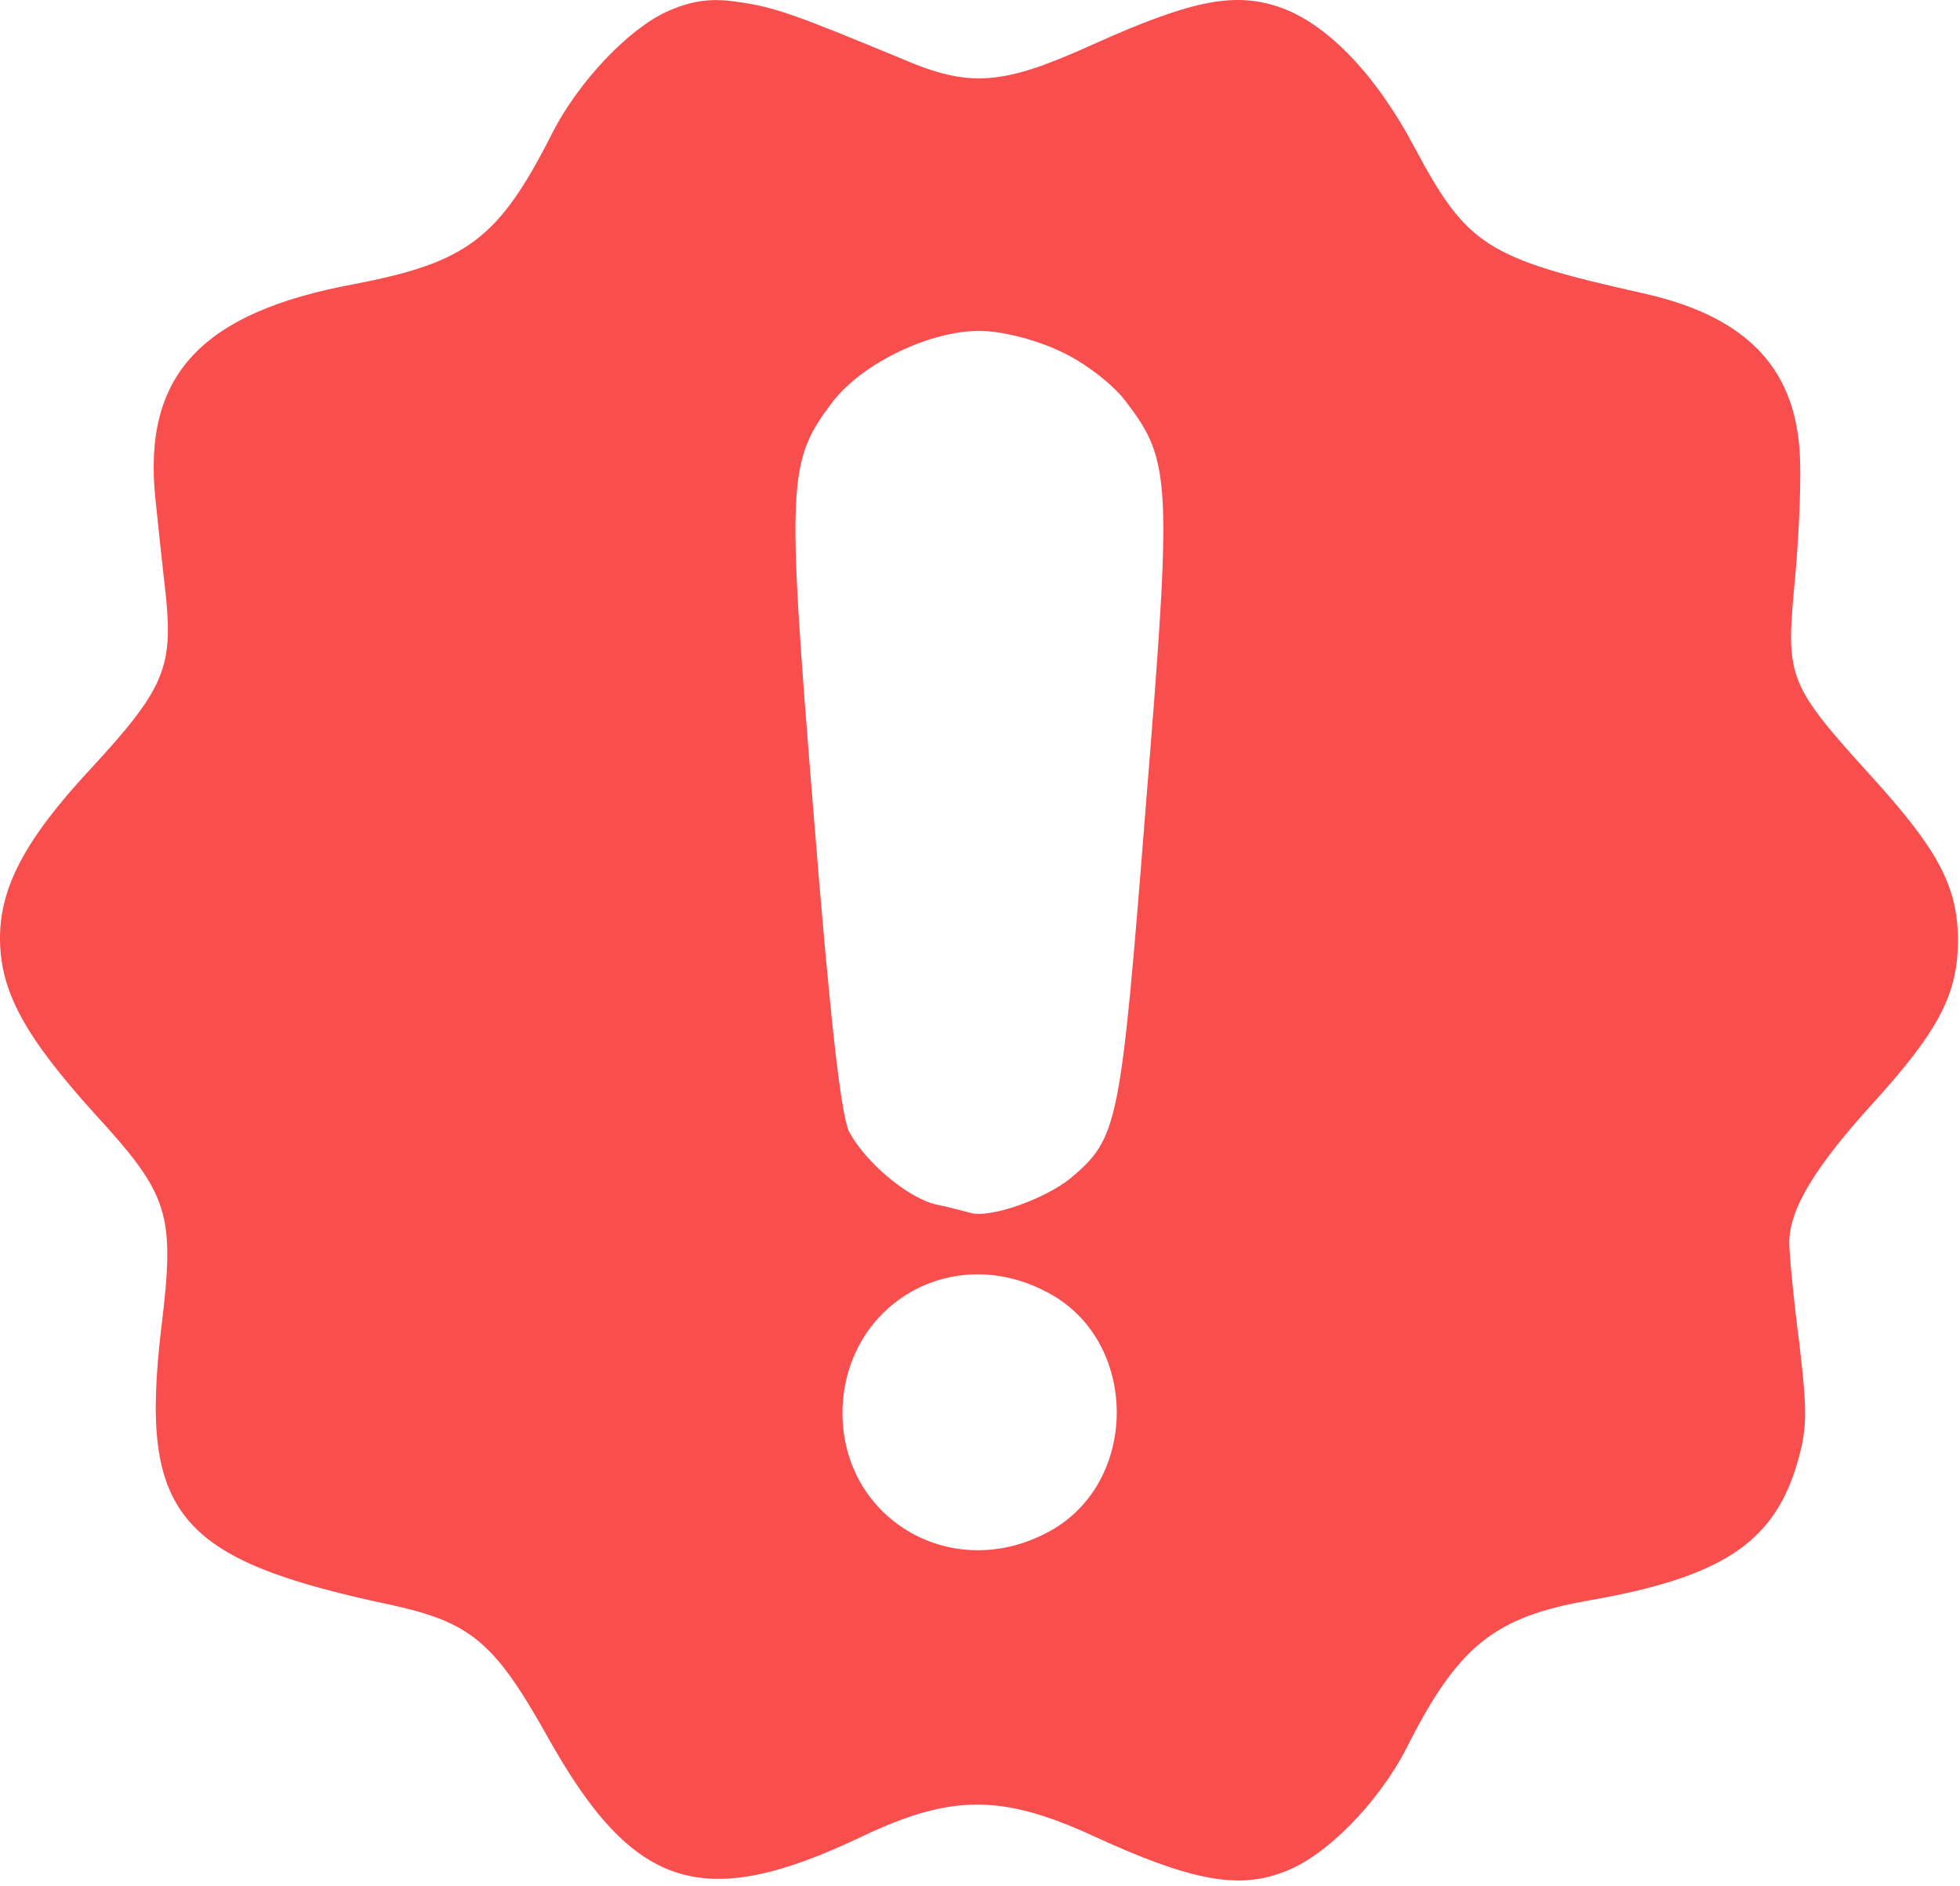
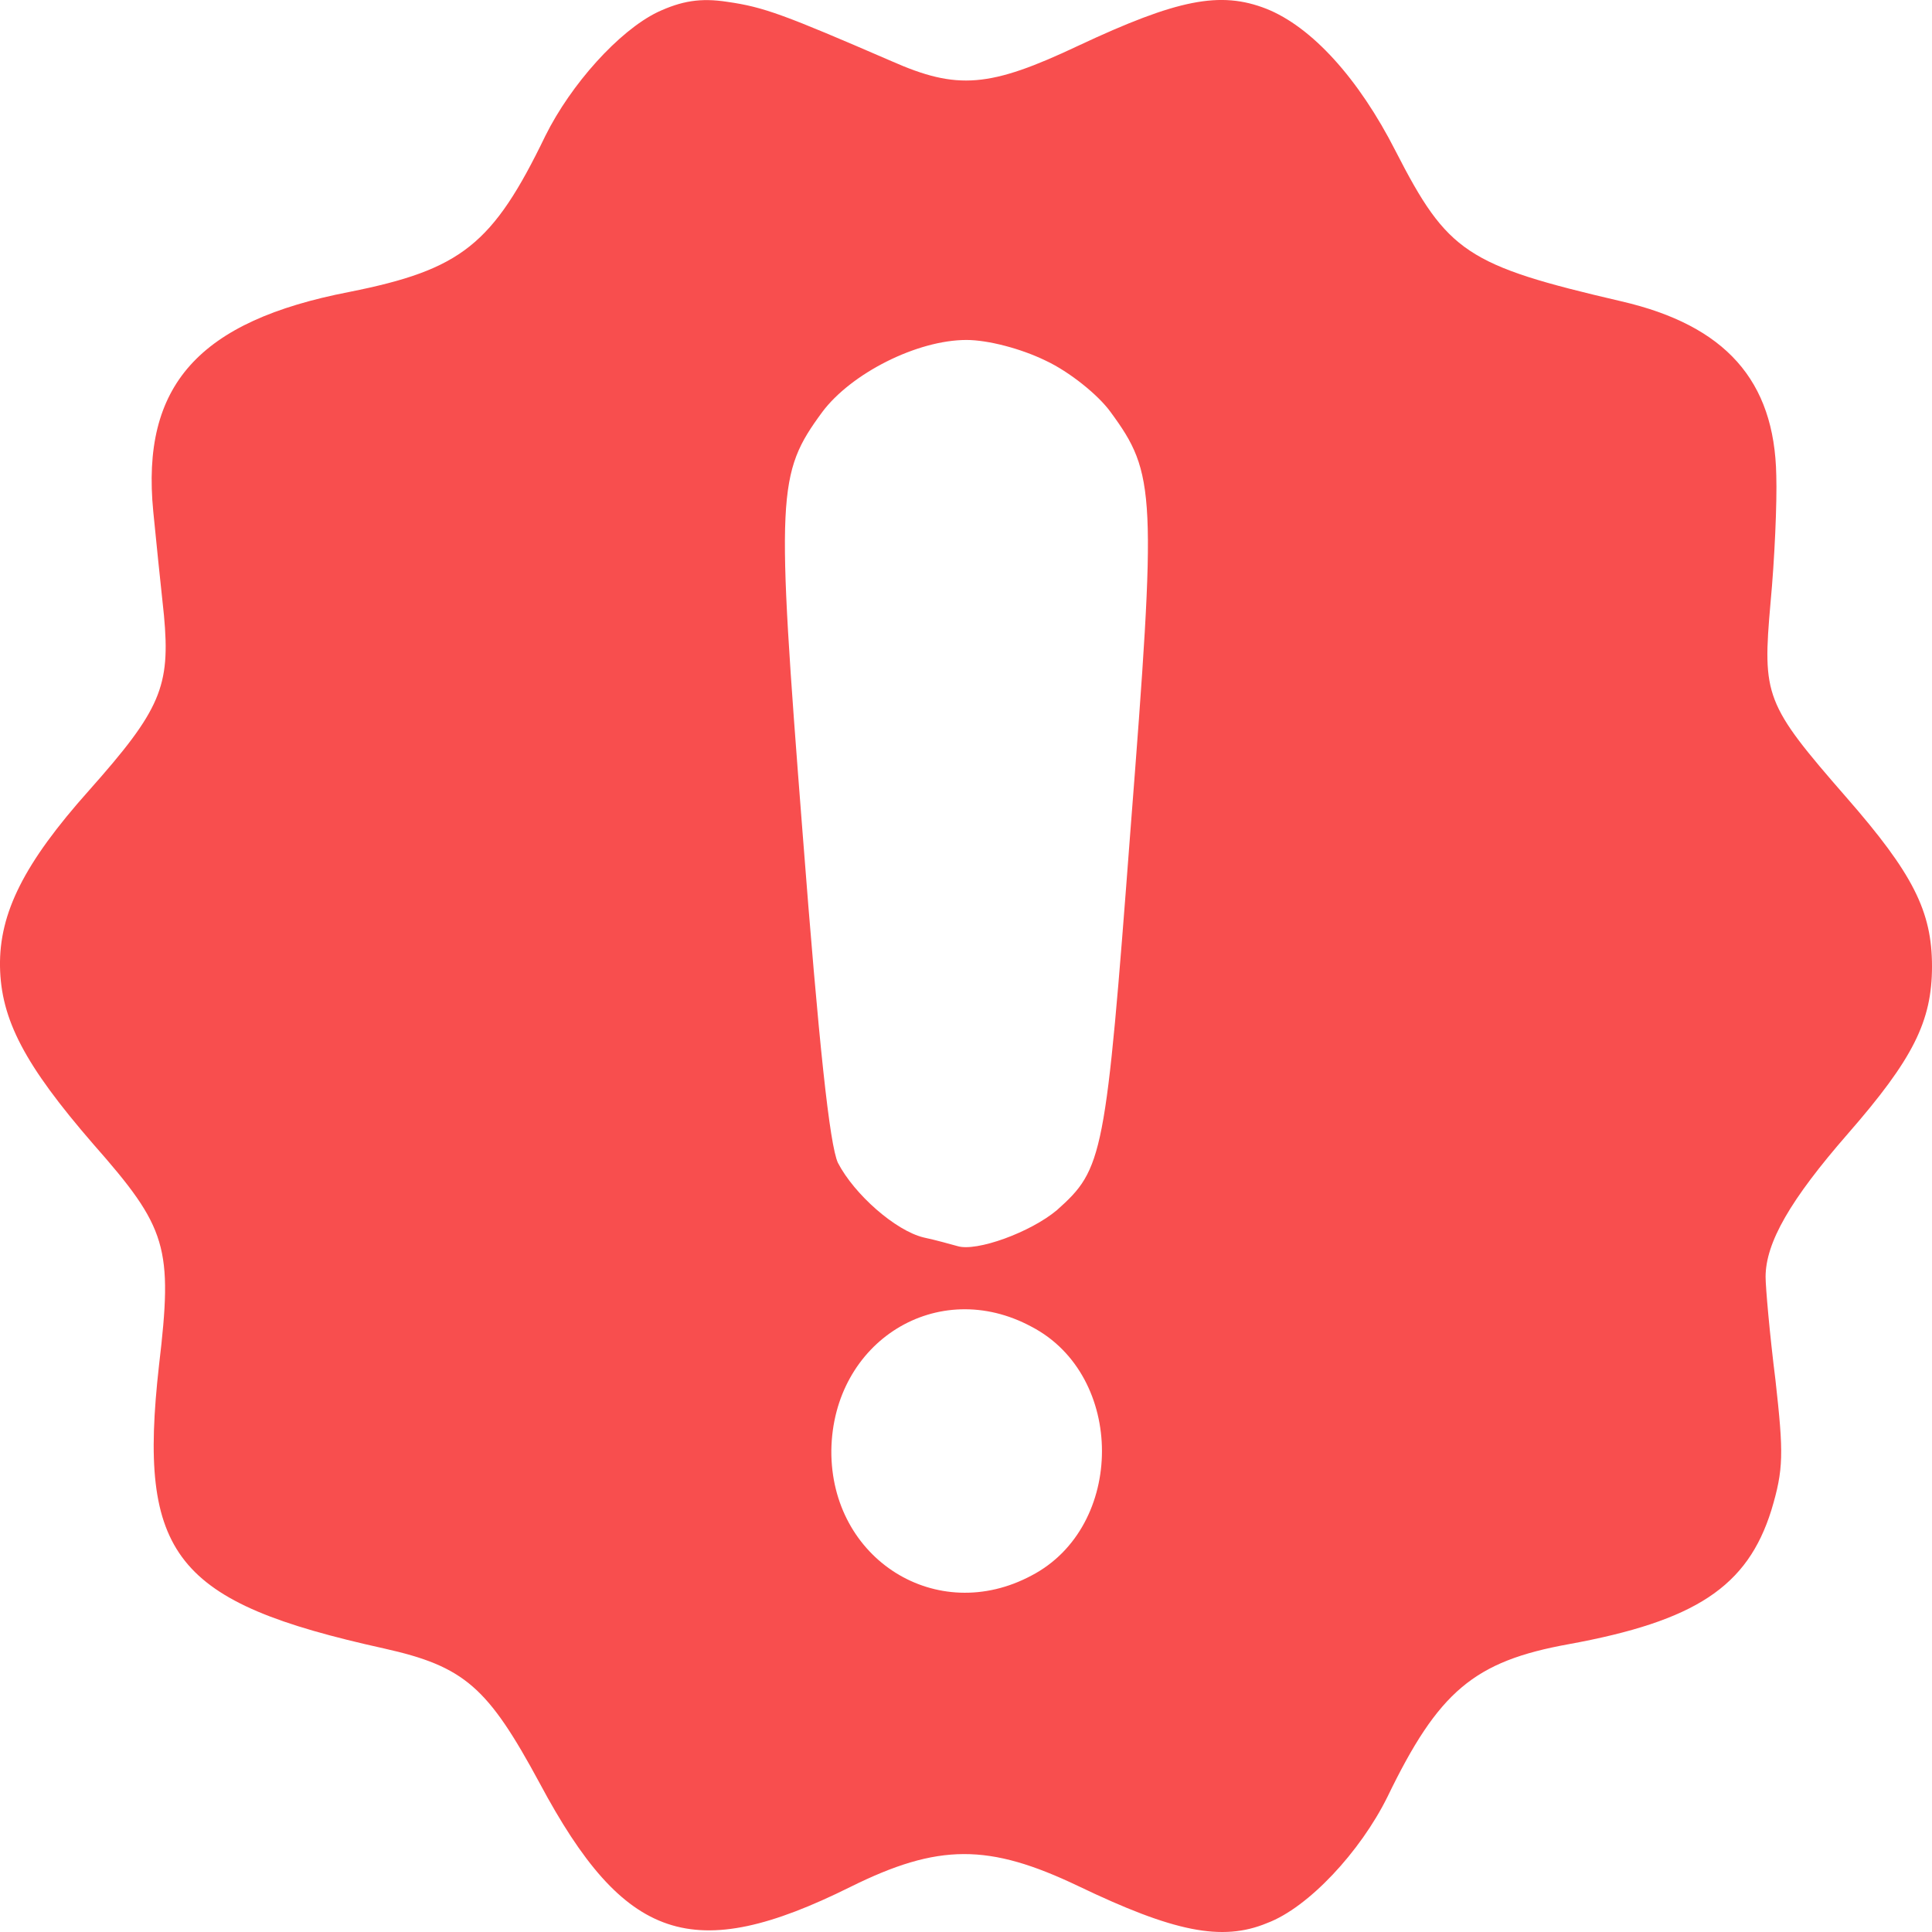
- <svg xmlns="http://www.w3.org/2000/svg" width="313" height="301" viewBox="0 0 313 301" fill="none">
-   <path d="M106.403 1.895C100.137 4.828 92.403 13.095 88.27 21.095C79.737 38.028 74.67 41.895 56.537 45.362C32.136 49.895 22.803 59.895 24.803 79.495C25.203 83.495 26.003 90.828 26.537 95.628C27.603 106.695 26.003 110.295 14.403 122.828C3.87 134.162 -0.13 141.895 0.003 150.162C0.137 158.428 4.003 165.495 15.07 177.762C27.07 190.828 28.003 193.762 25.737 212.162C22.27 241.762 28.27 248.962 62.137 256.162C75.203 258.962 78.937 262.162 87.337 277.095C101.07 301.762 112.137 305.362 137.603 293.228C151.87 286.428 160.003 286.428 174.537 293.095C189.87 300.162 197.737 301.762 205.07 298.828C211.737 296.428 220.137 287.762 224.537 279.228C232.803 262.828 238.537 258.162 253.87 255.495C274.403 251.895 282.803 246.562 286.67 234.695C288.67 228.295 288.67 225.895 287.337 214.428C286.403 207.362 285.737 200.028 285.737 198.428C285.737 193.095 289.737 186.428 299.07 176.162C309.603 164.562 312.67 158.695 312.67 150.162C312.67 141.628 309.603 135.762 298.803 123.895C285.603 109.362 285.203 108.162 286.537 93.628C287.203 86.962 287.603 78.028 287.47 73.895C287.203 59.095 279.203 50.562 262.403 46.828C237.337 41.228 234.27 39.228 225.87 23.495C219.87 12.162 212.27 4.162 204.937 1.362C197.47 -1.438 190.537 -0.105 174.537 7.095C160.137 13.628 154.937 14.028 144.27 9.495C126.937 2.295 123.603 1.095 117.737 0.295C113.337 -0.372 110.27 0.162 106.403 1.895ZM169.203 56.028C173.07 57.762 177.737 61.362 179.737 64.028C187.07 73.628 187.203 76.562 182.937 129.228C178.937 179.895 178.537 181.628 171.07 188.028C166.803 191.495 158.003 194.562 154.937 193.628C153.87 193.362 151.47 192.695 149.47 192.295C144.937 191.228 138.27 185.628 135.603 180.695C134.27 177.895 132.537 162.562 129.87 129.228C125.603 76.562 125.737 73.628 133.07 64.028C137.737 58.028 148.403 52.828 156.403 52.828C159.87 52.828 165.203 54.162 169.203 56.028ZM166.937 206.162C182.137 213.762 182.137 237.228 166.937 244.828C151.603 252.695 134.403 242.295 134.537 225.362C134.803 208.428 151.737 198.295 166.937 206.162Z" fill="#F84E4E" />
+ <svg xmlns="http://www.w3.org/2000/svg" width="30" height="30" viewBox="0 0 30 30" fill="none">
+   <path d="M10.209 0.189C9.608 0.482 8.866 1.309 8.469 2.108C7.651 3.8 7.164 4.186 5.425 4.533C3.083 4.986 2.188 5.985 2.38 7.944C2.418 8.343 2.495 9.076 2.546 9.556C2.648 10.662 2.495 11.021 1.382 12.274C0.371 13.406 -0.012 14.179 0 15.005C0.013 15.831 0.384 16.537 1.446 17.763C2.597 19.069 2.687 19.362 2.469 21.201C2.137 24.158 2.712 24.878 5.962 25.597C7.216 25.877 7.574 26.197 8.38 27.689C9.697 30.154 10.759 30.514 13.203 29.301C14.572 28.622 15.352 28.622 16.746 29.288C18.218 29.994 18.972 30.154 19.676 29.861C20.316 29.621 21.122 28.755 21.544 27.902C22.337 26.263 22.887 25.797 24.358 25.531C26.328 25.171 27.134 24.638 27.505 23.452C27.697 22.813 27.697 22.573 27.569 21.427C27.48 20.721 27.416 19.988 27.416 19.828C27.416 19.295 27.8 18.629 28.695 17.603C29.706 16.444 30 15.858 30 15.005C30 14.152 29.706 13.566 28.669 12.38C27.403 10.928 27.365 10.808 27.493 9.356C27.556 8.69 27.595 7.797 27.582 7.384C27.556 5.905 26.789 5.052 25.177 4.679C22.772 4.12 22.478 3.92 21.672 2.348C21.096 1.215 20.367 0.416 19.663 0.136C18.947 -0.144 18.282 -0.011 16.746 0.709C15.365 1.362 14.866 1.402 13.842 0.949C12.179 0.229 11.86 0.109 11.297 0.029C10.874 -0.037 10.58 0.016 10.209 0.189ZM16.235 5.599C16.606 5.772 17.053 6.132 17.245 6.398C17.949 7.357 17.962 7.651 17.552 12.913C17.169 17.976 17.13 18.149 16.414 18.789C16.004 19.135 15.16 19.442 14.866 19.349C14.764 19.322 14.533 19.255 14.341 19.215C13.906 19.109 13.267 18.549 13.011 18.056C12.883 17.776 12.717 16.244 12.461 12.913C12.051 7.651 12.064 7.357 12.768 6.398C13.216 5.799 14.239 5.279 15.007 5.279C15.339 5.279 15.851 5.412 16.235 5.599ZM16.017 20.601C17.476 21.36 17.476 23.705 16.017 24.465C14.546 25.251 12.896 24.212 12.909 22.52C12.934 20.827 14.559 19.815 16.017 20.601Z" fill="#F84E4E" />
</svg>
